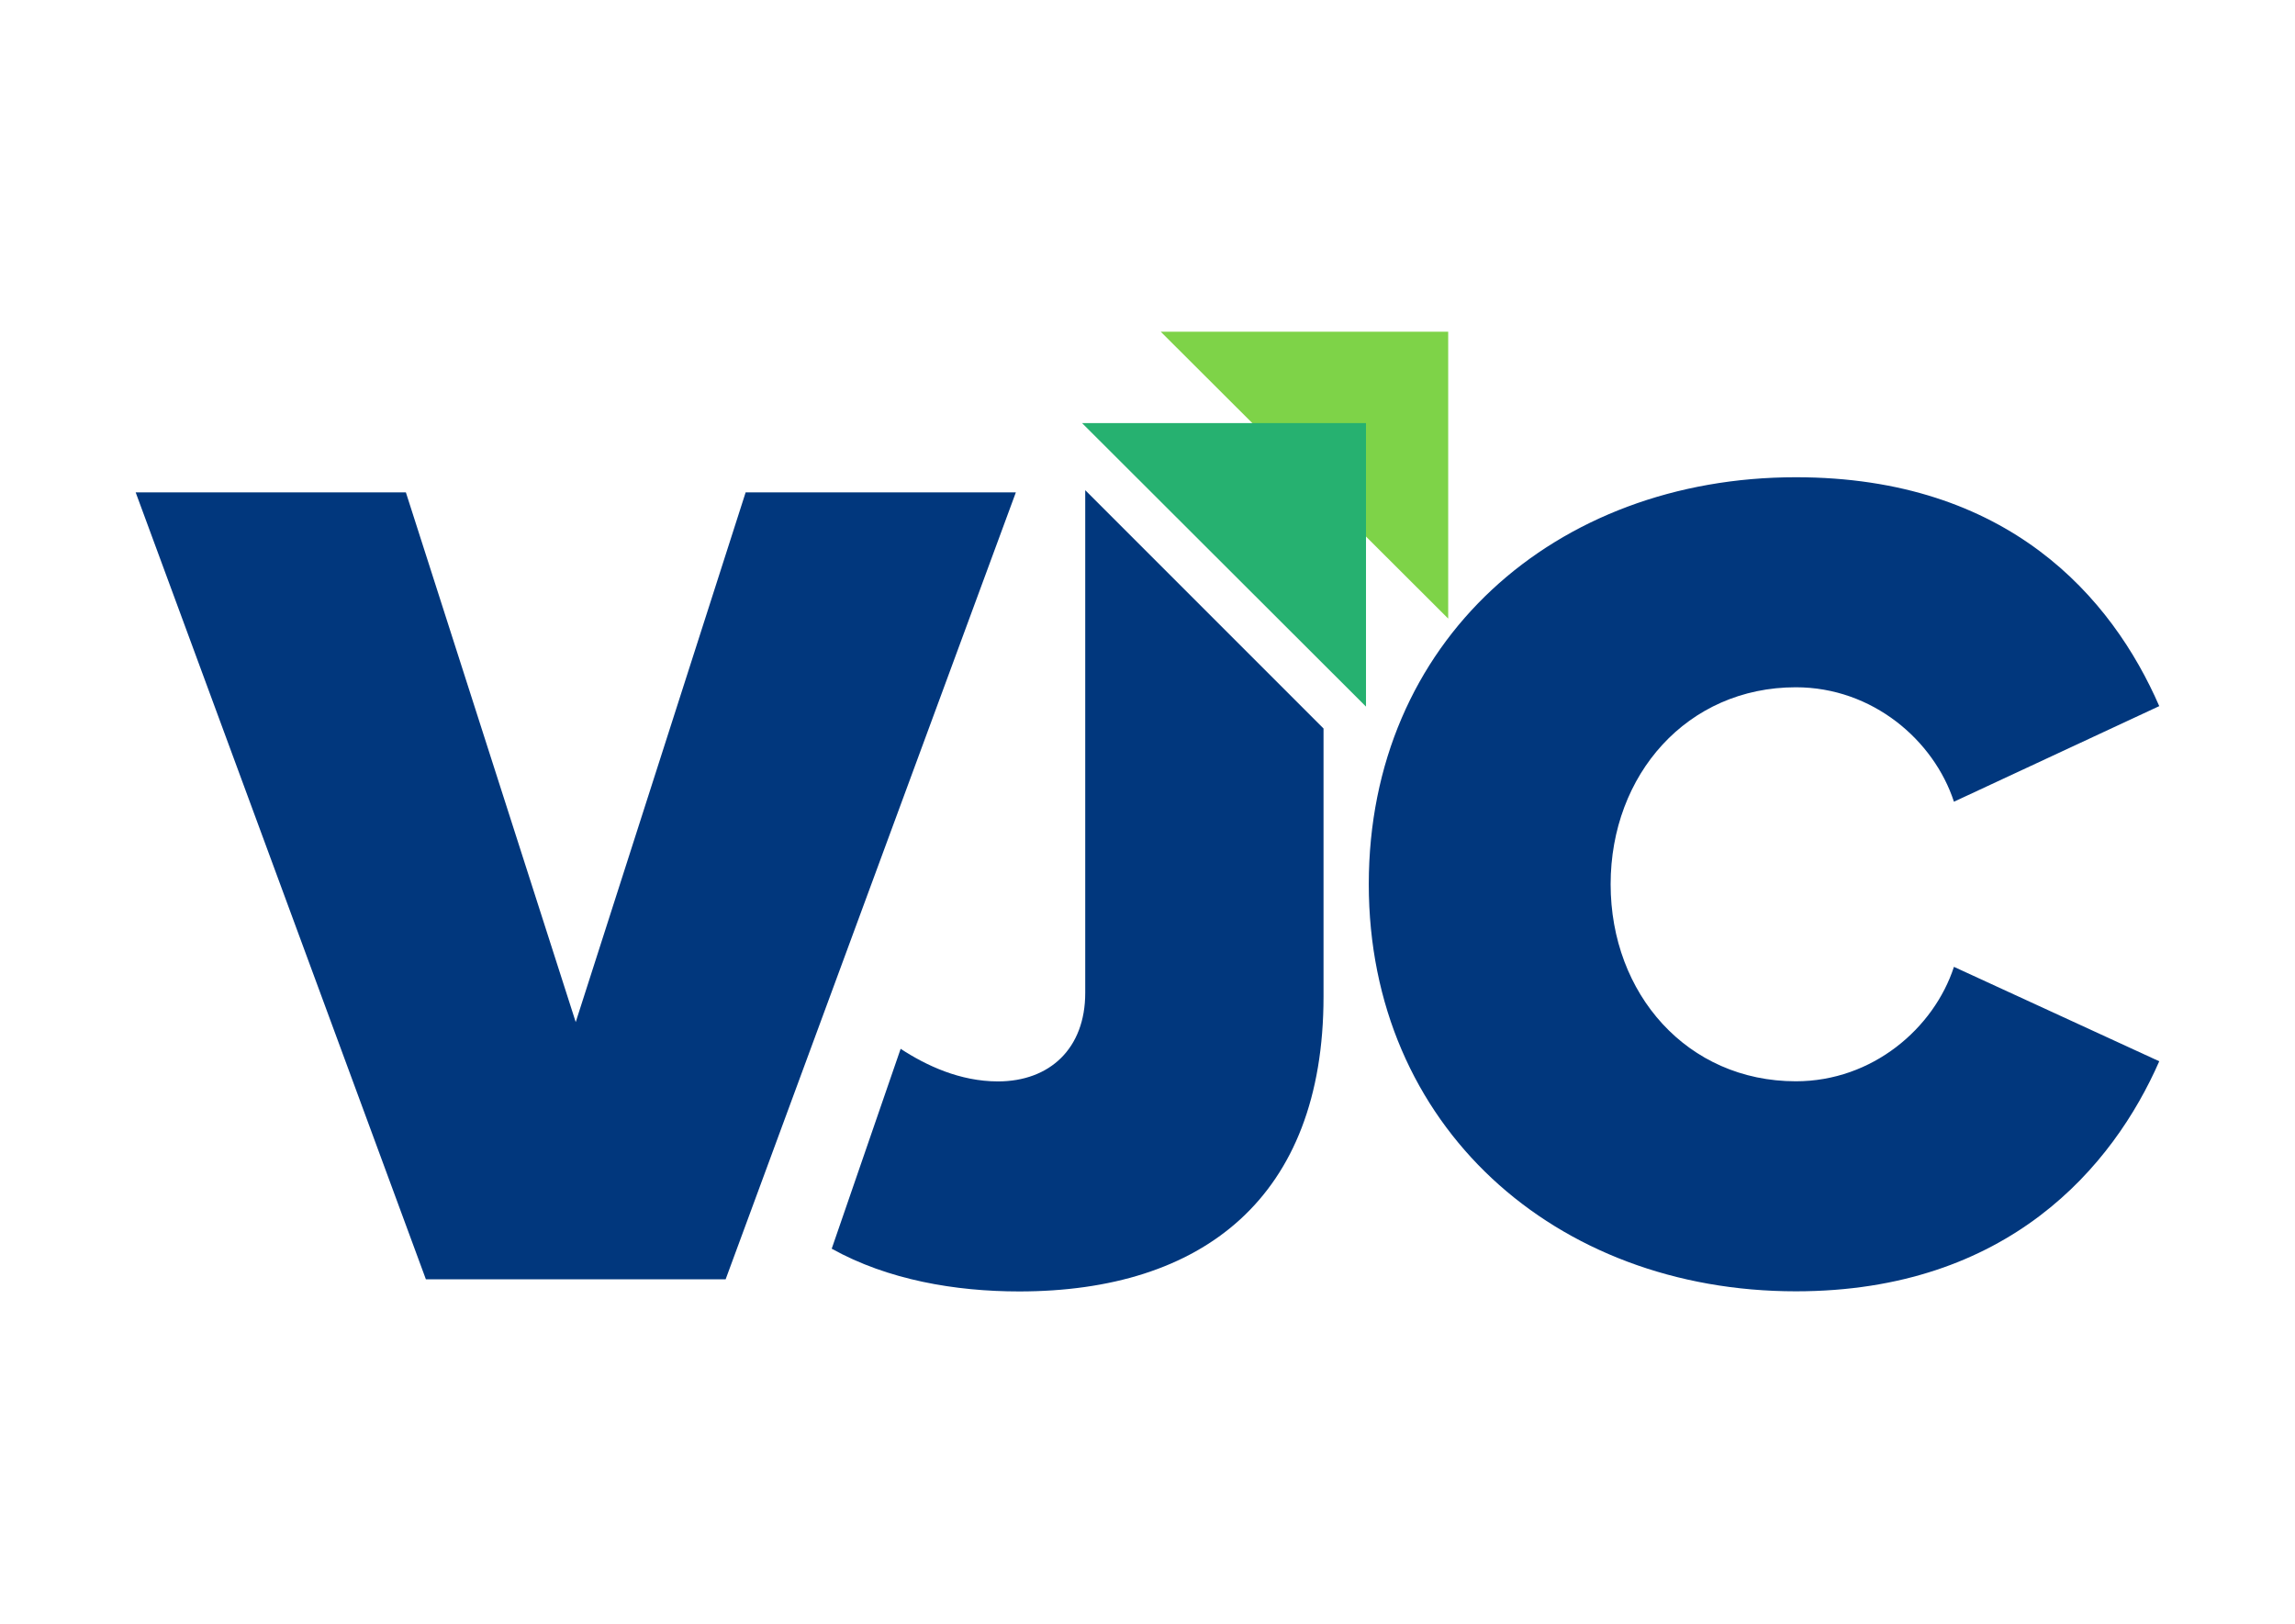
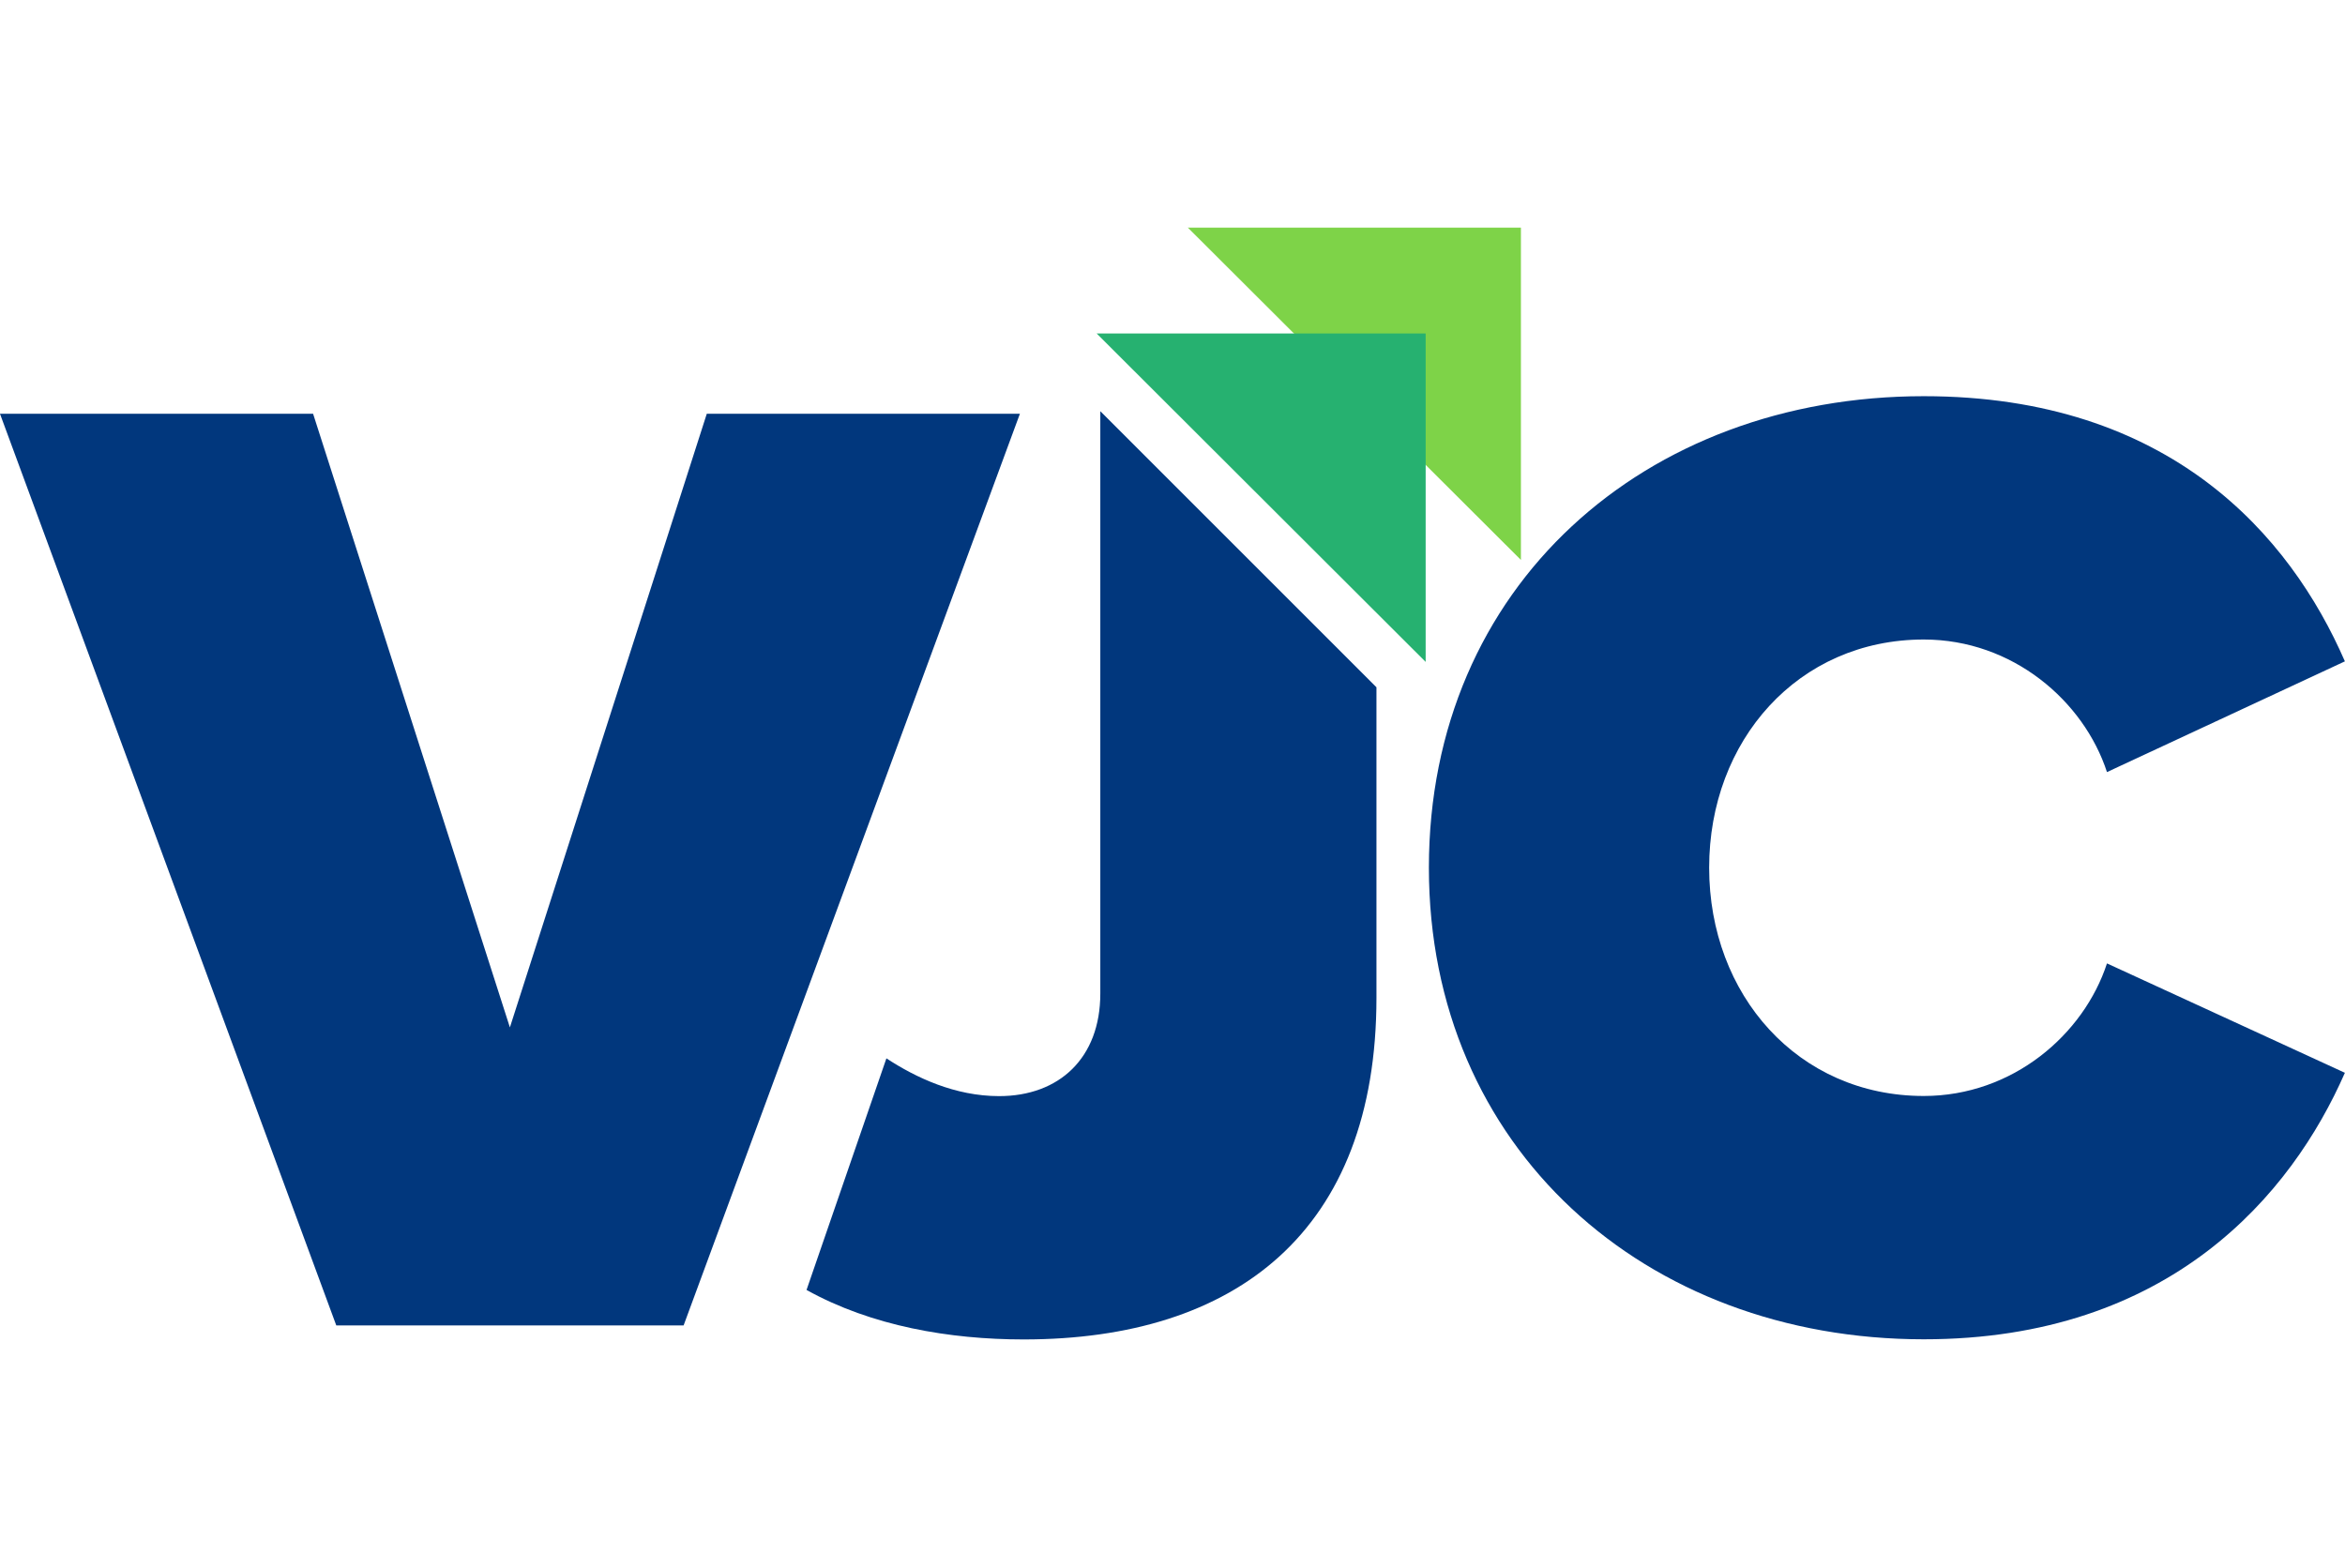
- <svg xmlns="http://www.w3.org/2000/svg" width="100%" height="100%" viewBox="0 0 3508 2481" version="1.1" xml:space="preserve" style="fill-rule:evenodd;clip-rule:evenodd;stroke-linejoin:round;stroke-miterlimit:2;">
+ <svg xmlns="http://www.w3.org/2000/svg" width="100%" height="100%" viewBox="0 0 15466 10338" version="1.1" xml:space="preserve" style="fill-rule:evenodd;clip-rule:evenodd;stroke-linejoin:round;stroke-miterlimit:2;">
  <g>
    <g id="logo_editable">
      <g>
-         <path d="M2023.07,1113.51l0,409.6c0,308.389 -185.664,450.827 -465.234,450.827c-97.777,0 -200.656,-17.602 -286.529,-65.301l105.36,-305.545c39.014,25.549 90.618,49.822 148.688,49.822c79.374,0 133.464,-50.43 133.464,-135.236l0,-768.185l0.25,0l364.001,364.018Z" style="fill:#01377d;" />
+         <path d="M9078.14,4533.806l0,2047.986c0,1541.935 -928.314,2254.12 -2326.154,2254.12c-488.882,0 -1003.273,-88.009 -1432.635,-326.503l526.796,-1527.715c195.069,127.744 453.087,249.108 743.435,249.108c396.867,0 667.315,-252.148 667.315,-676.175l0,-3840.899l1.25,0l1819.993,1820.078Z" style="fill:#01377d;" />
        <g>
          <g>
-             <path d="M1109.15,1955.44l443.624,-1202.83l-413.034,0l-259.725,809.641l-259.605,-809.641l-413.029,0l443.619,1202.83l458.15,0Z" style="fill:#01377d;fill-rule:nonzero;" />
+             <path d="M4508.571,8743.427l2218.105,-6014.109l-2065.156,0l-1298.616,4048.178l-1298.016,-4048.178l-2065.131,0l2218.08,6014.109l2290.734,0Z" style="fill:#01377d;fill-rule:nonzero;" />
          </g>
        </g>
        <g>
-           <path d="M2745.03,1973.75c324.68,0 485.192,-191.103 555.472,-351.615l-313.821,-144.329c-30.59,93.78 -124.371,174.919 -241.651,174.919c-165.945,0 -283.112,-133.464 -283.112,-301.18c0,-167.715 117.167,-301.06 283.112,-301.06c117.28,0 211.061,81.139 241.651,174.919l313.821,-146.1c-72.17,-165.945 -230.792,-349.844 -555.472,-349.844c-367.912,0 -652.795,250.631 -652.795,622.085c0,369.803 284.883,622.205 652.795,622.205Z" style="fill:#01377d;fill-rule:nonzero;" />
+           <path d="M12687.915,8834.976c1623.389,0 2425.944,-955.509 2777.341,-1758.063l-1569.094,-721.64c-152.949,468.897 -621.851,874.589 -1208.247,874.589c-829.719,0 -1415.55,-667.315 -1415.55,-1505.89c0,-838.569 585.831,-1505.29 1415.55,-1505.29c586.396,0 1055.298,405.692 1208.247,874.589l1569.094,-730.495c-360.848,-829.719 -1153.952,-1749.208 -2777.341,-1749.208c-1839.548,0 -3263.953,1253.146 -3263.953,3110.404c0,1849.002 1424.405,3111.004 3263.953,3111.004Z" style="fill:#01377d;fill-rule:nonzero;" />
        </g>
        <g>
-           <path d="M1774.28,507.06l439.344,0l0,438.447l-439.344,-438.447Z" style="fill:#7ed348;fill-rule:nonzero;" />
+           <path d="M7834.198,1501.576l2196.705,0l0,2192.22l-2196.705,-2192.22Z" style="fill:#7ed348;fill-rule:nonzero;" />
        </g>
-         <path d="M1653.99,646.723l433.992,0l0,433.316l-433.992,-433.316Z" style="fill:#26b170;fill-rule:nonzero;" />
+         <path d="M7232.752,2199.886l2169.945,0l0,2166.565l-2169.945,-2166.565Z" style="fill:#26b170;fill-rule:nonzero;" />
      </g>
    </g>
  </g>
</svg>
